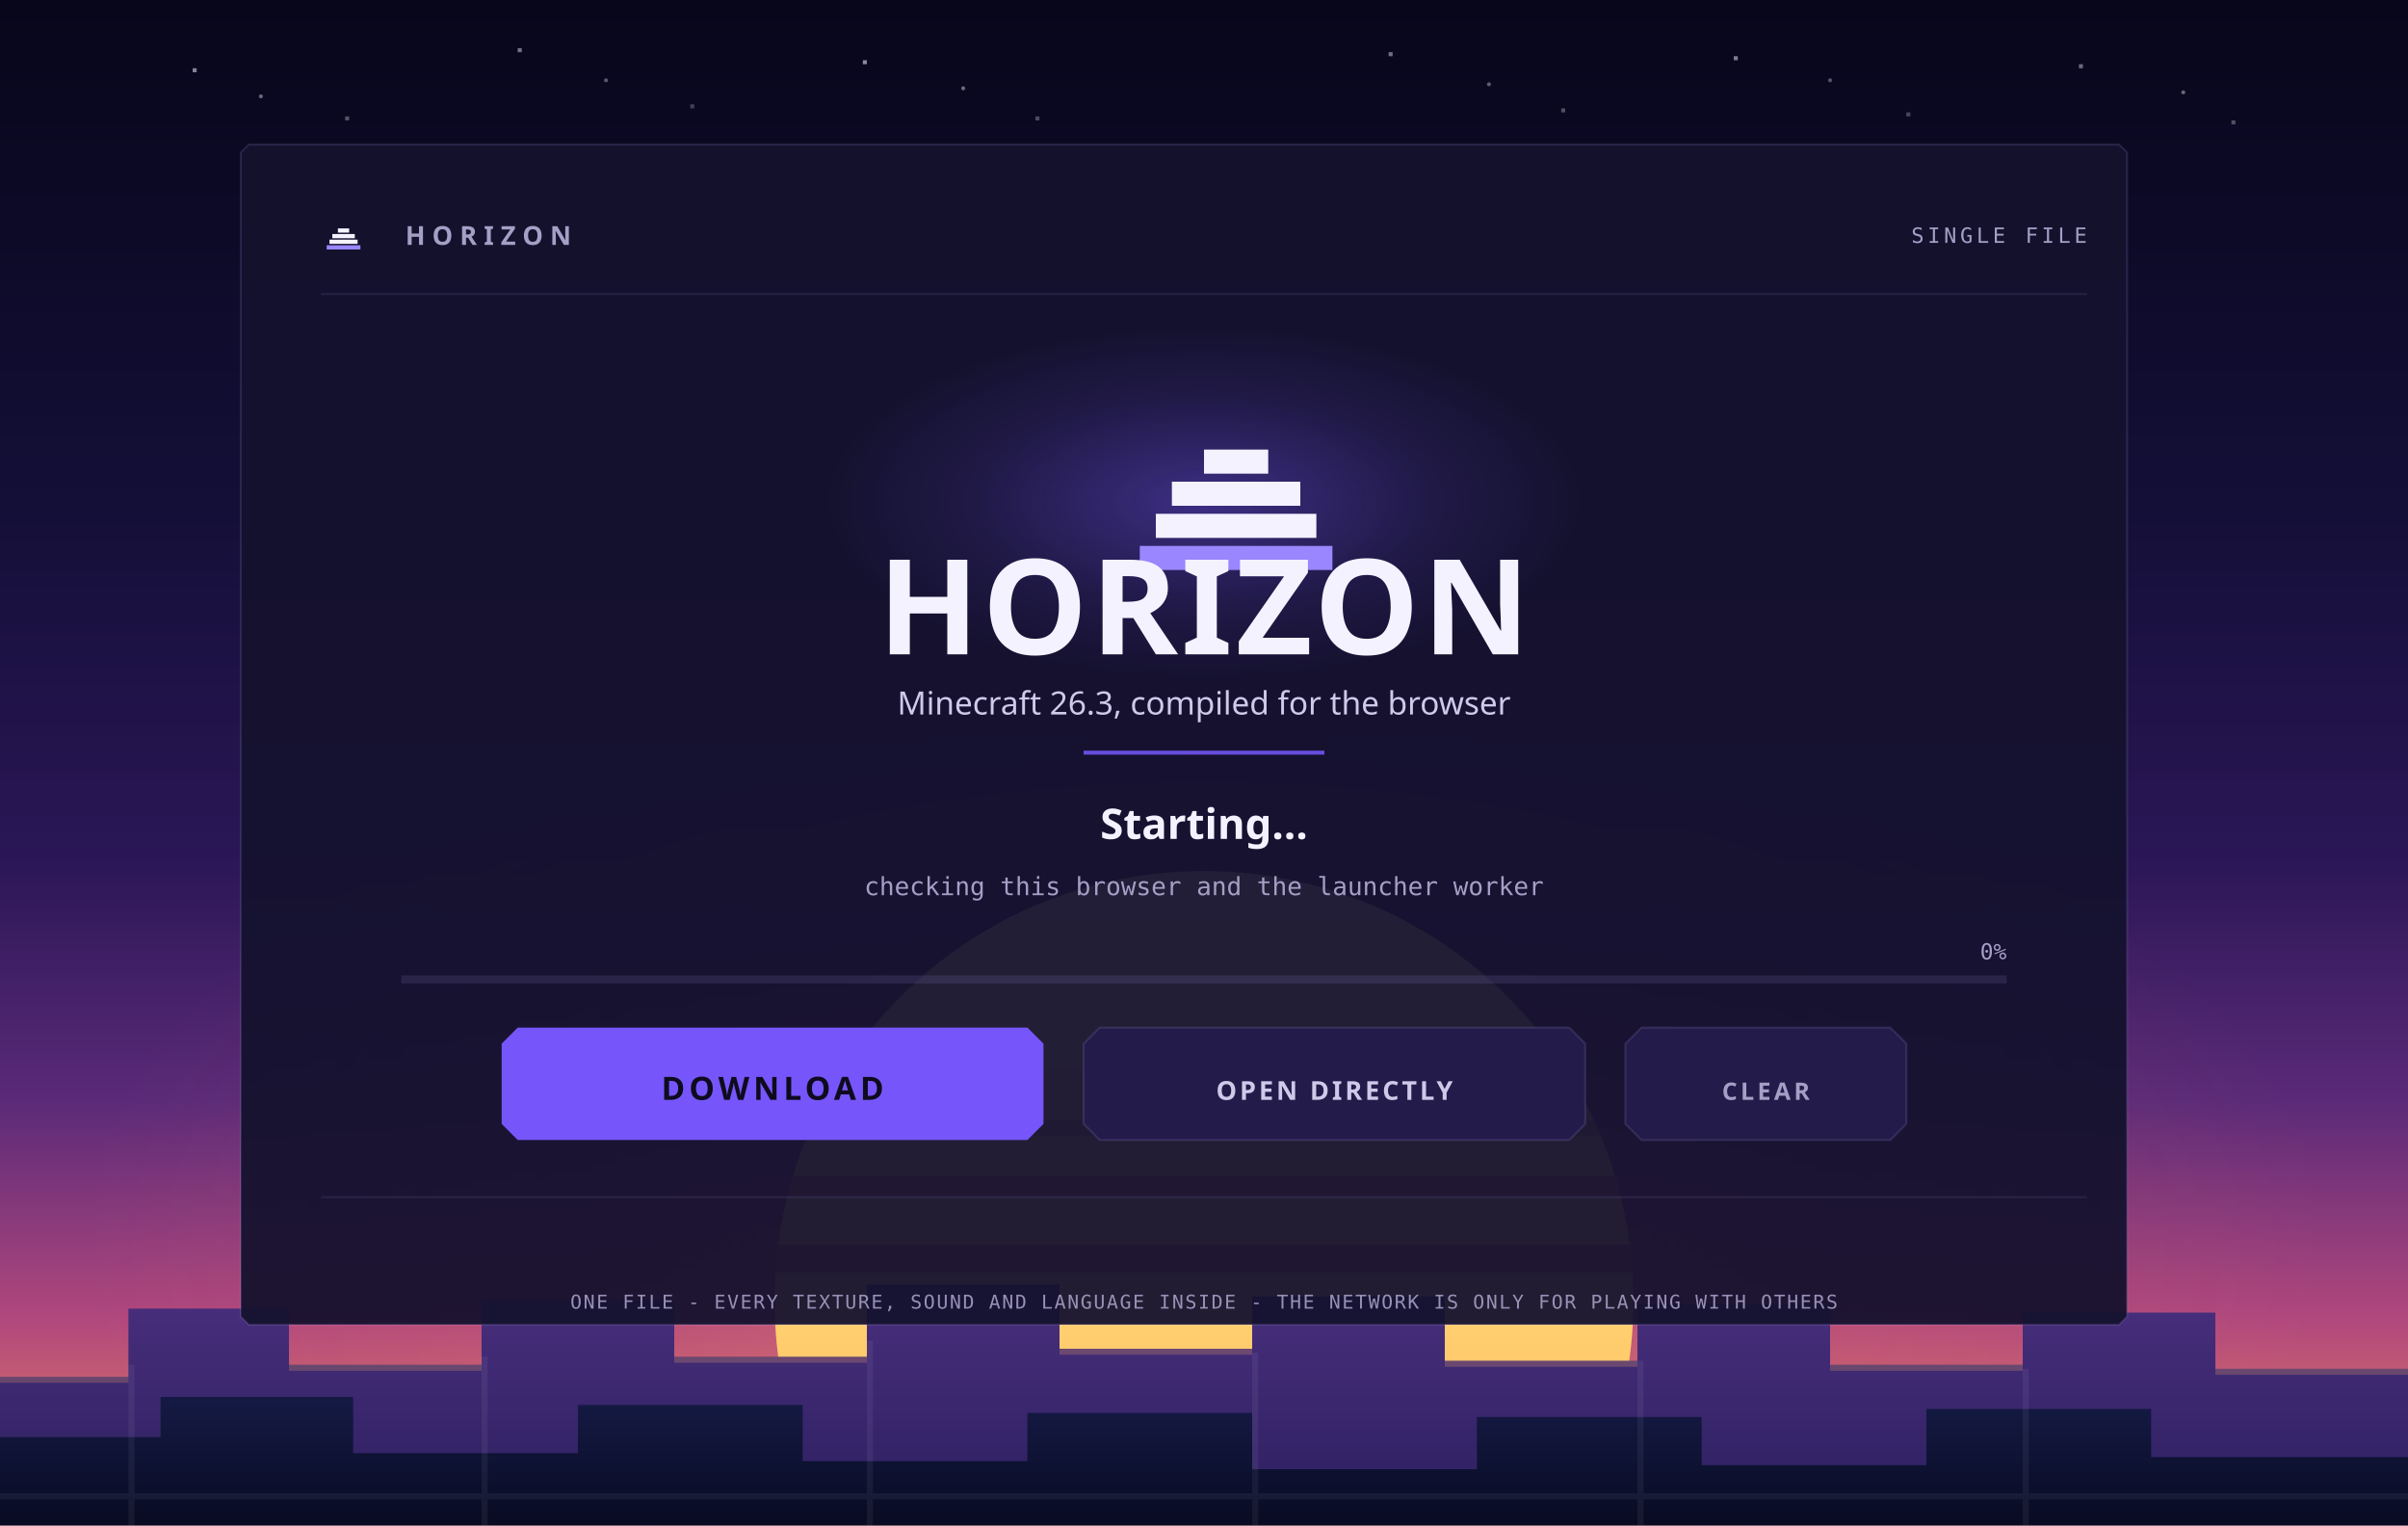
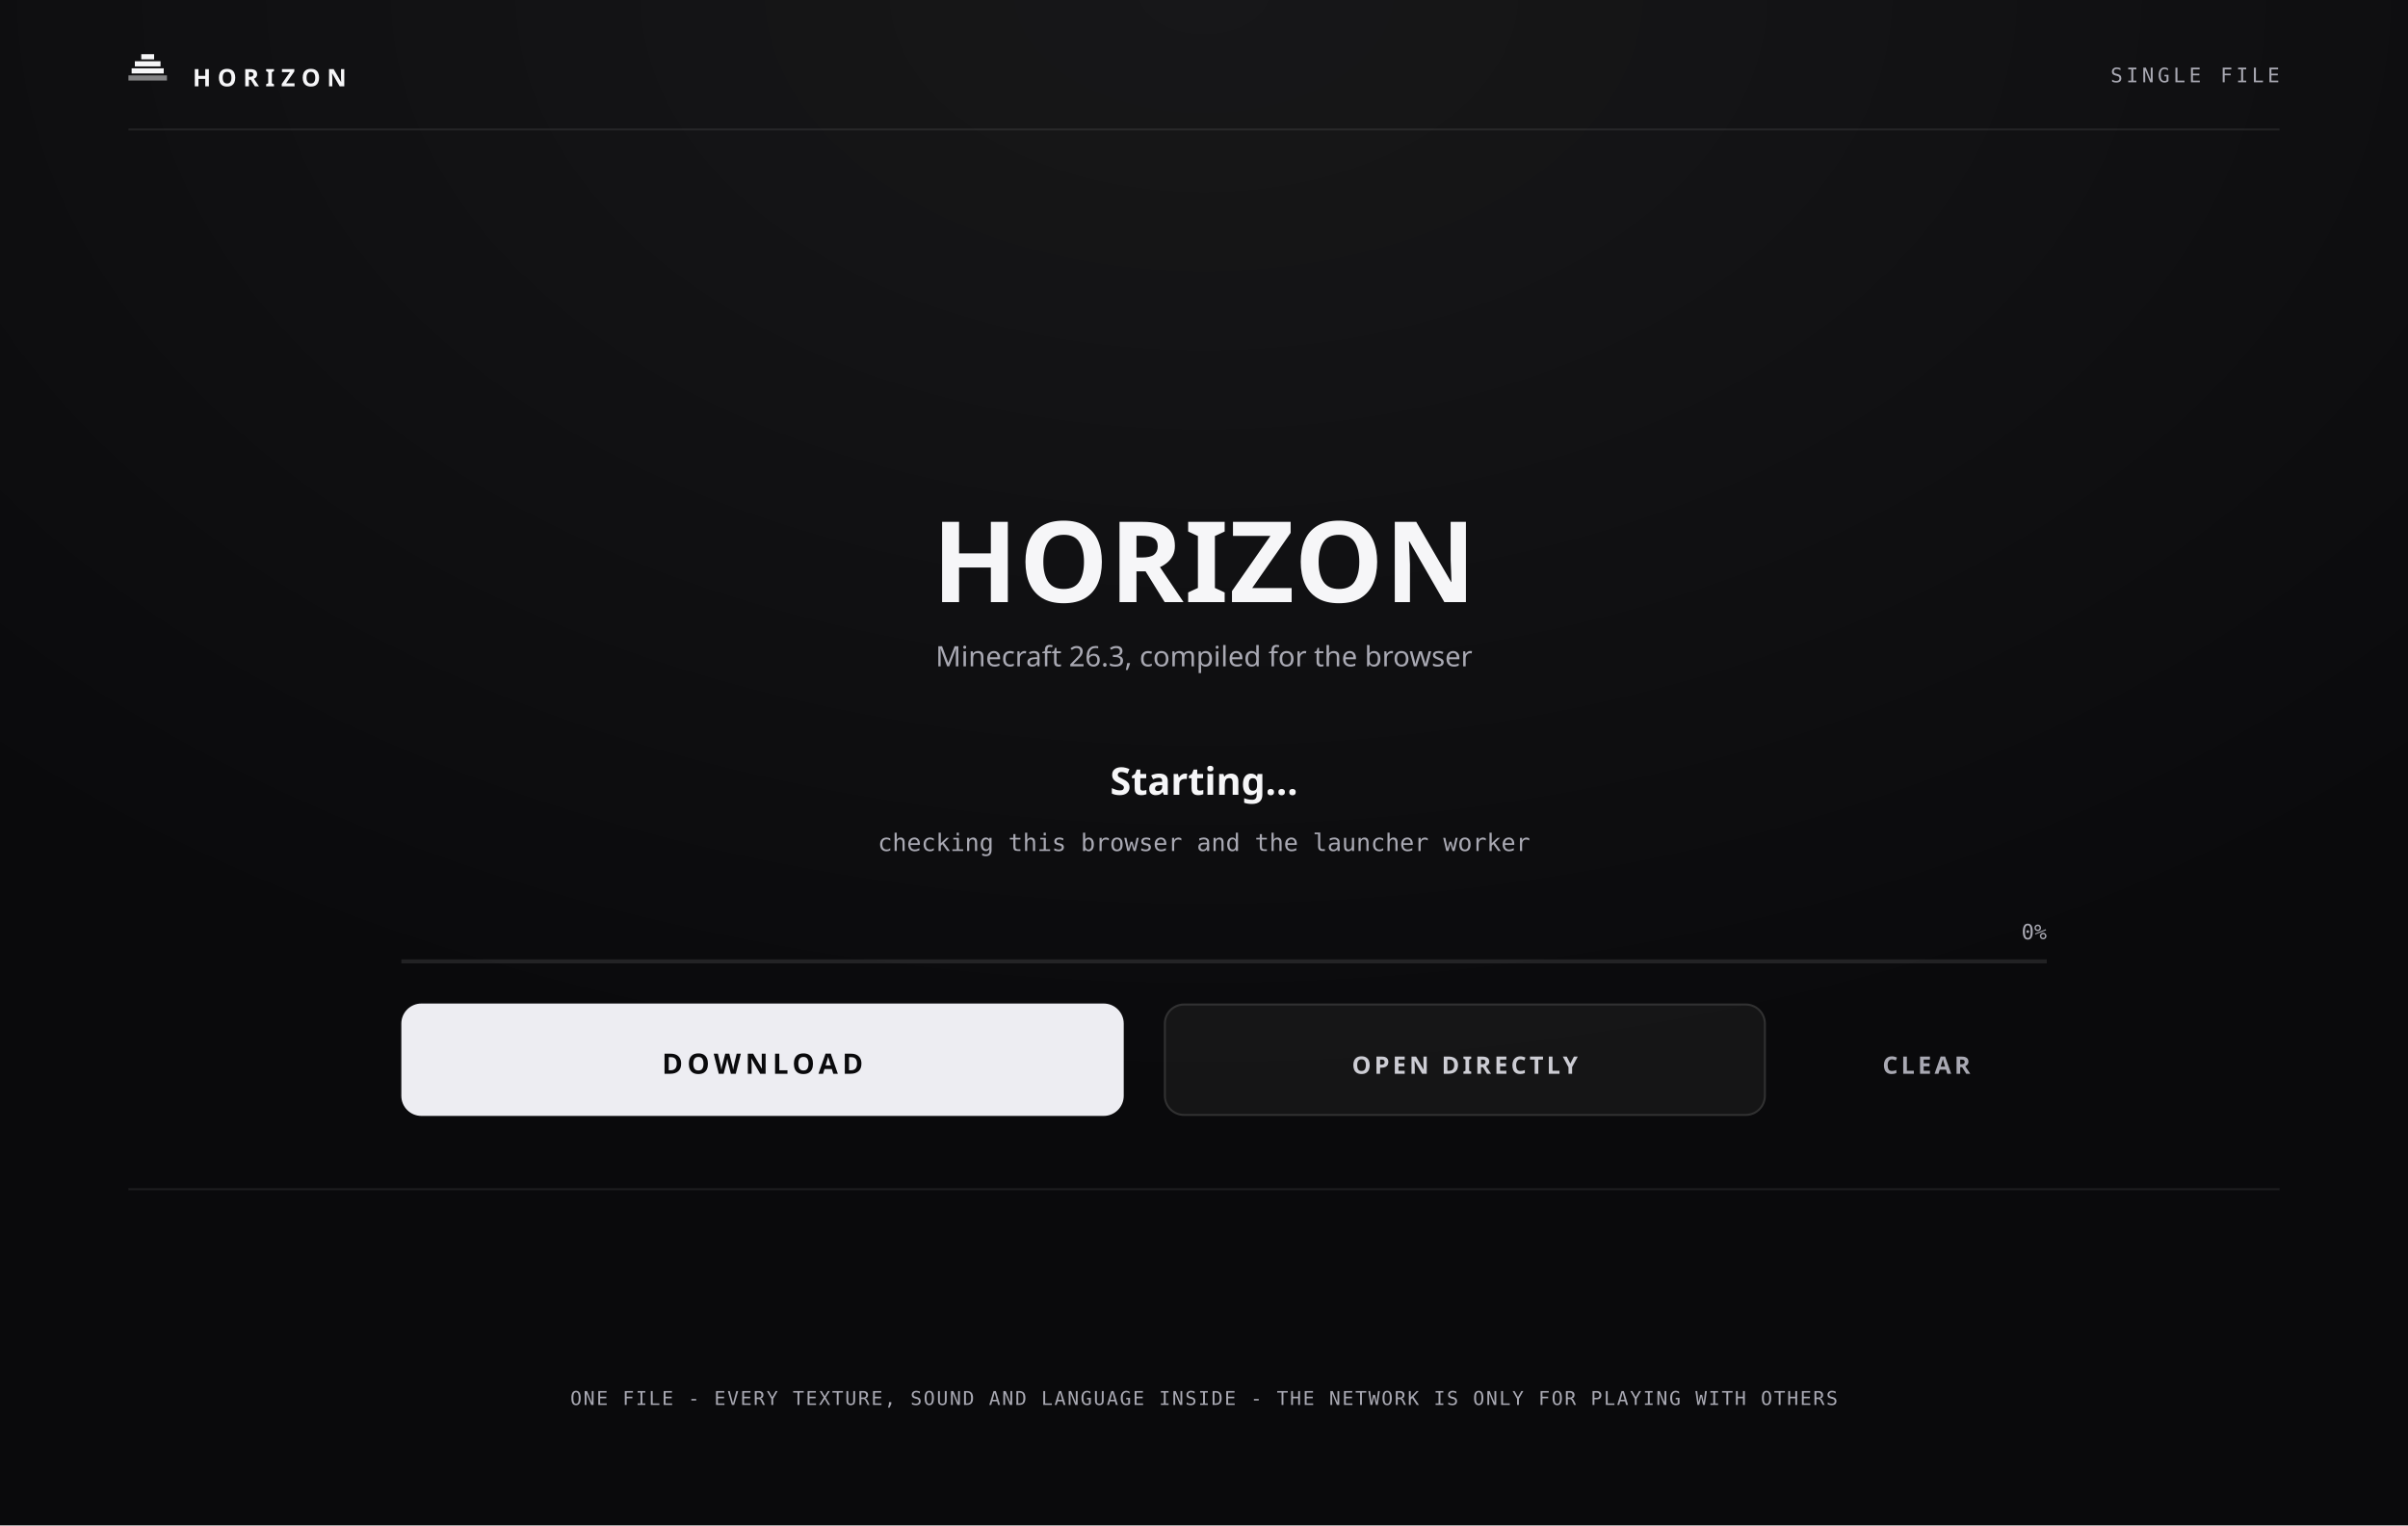
<svg xmlns="http://www.w3.org/2000/svg" width="100%" height="100%" viewBox="0 0 1200 760" role="application" aria-label="Horizon launcher">
  <defs>
-     <linearGradient id="sky" x1="0" y1="0" x2="0" y2="1">
-       <stop offset="0" stop-color="#07061a" />
-       <stop offset=".34" stop-color="#140f38" />
-       <stop offset=".56" stop-color="#2a1656" />
-       <stop offset=".72" stop-color="#5b2a78" />
-       <stop offset=".86" stop-color="#b0477d" />
-       <stop offset="1" stop-color="#f08a5d" />
-     </linearGradient>
-     <linearGradient id="sun" x1="0" y1="0" x2="0" y2="1">
-       <stop offset="0" stop-color="#fff6cf" />
-       <stop offset=".5" stop-color="#ffd272" />
-       <stop offset="1" stop-color="#ff9a44" />
-     </linearGradient>
-     <radialGradient id="glow" cx="50%" cy="50%" r="50%">
-       <stop offset="0" stop-color="#ffc874" stop-opacity=".38" />
-       <stop offset=".55" stop-color="#ff8a5c" stop-opacity=".10" />
-       <stop offset="1" stop-color="#ff8a5c" stop-opacity="0" />
+     <radialGradient id="bloom" cx="50%" cy="0%" r="72%">
+       <stop offset="0" stop-color="#ffffff" stop-opacity=".055" />
+       <stop offset="1" stop-color="#ffffff" stop-opacity="0" />
    </radialGradient>
-     <radialGradient id="markGlow" cx="50%" cy="50%" r="50%">
-       <stop offset="0" stop-color="#7656fa" stop-opacity=".42" />
-       <stop offset=".6" stop-color="#7656fa" stop-opacity=".12" />
-       <stop offset="1" stop-color="#7656fa" stop-opacity="0" />
-     </radialGradient>
-     <linearGradient id="farHill" x1="0" y1="0" x2="0" y2="1">
-       <stop offset="0" stop-color="#4a2f7e" />
-       <stop offset="1" stop-color="#2b1f5e" />
-     </linearGradient>
-     <linearGradient id="nearHill" x1="0" y1="0" x2="0" y2="1">
-       <stop offset="0" stop-color="#151a45" />
-       <stop offset="1" stop-color="#080b22" />
-     </linearGradient>
-     <clipPath id="sunCut">
-       <rect x="0" y="0" width="1200" height="684" />
-     </clipPath>
-     <clipPath id="sunDisc">
-       <circle cx="600" cy="648" r="214" />
-     </clipPath>
    <style>
      text { font-family: 'Bricolage Grotesque', 'Segoe UI', system-ui, sans-serif; }
      .mono { font-family: 'Geist Mono', ui-monospace, Menlo, Consolas, monospace; }
      .btn { cursor: pointer; }
-       .btn.off { opacity: .42; pointer-events: none; }
+       .btn.off { opacity: .38; pointer-events: none; }
      .btn .face { transition: opacity .12s linear; }
-       .btn:hover .face { opacity: .86; }
+       .btn:hover .face { opacity: .84; }
+       .btn:active .face { opacity: .72; }
      .btn:focus { outline: none; }
      .btn:focus .ring { opacity: 1; }
-       .ring { opacity: 0; }
+       .ring { opacity: 0; transition: opacity .12s linear; }
+       .hair { fill: #ffffff; fill-opacity: .08; }
    </style>
  </defs>
-   <rect width="1200" height="760" fill="url(#sky)" />
-   <g fill="#f4f2ff">
-     <rect x="96" y="34" width="2" height="2" opacity=".52" />
-     <rect x="172" y="58" width="2" height="2" opacity=".31" />
-     <rect x="258" y="24" width="2" height="2" opacity=".46" />
-     <rect x="344" y="52" width="2" height="2" opacity=".24" />
-     <rect x="430" y="30" width="2" height="2" opacity=".55" />
-     <rect x="516" y="58" width="2" height="2" opacity=".28" />
-     <rect x="692" y="26" width="2" height="2" opacity=".44" />
-     <rect x="778" y="54" width="2" height="2" opacity=".3" />
-     <rect x="864" y="28" width="2" height="2" opacity=".5" />
-     <rect x="950" y="56" width="2" height="2" opacity=".26" />
-     <rect x="1036" y="32" width="2" height="2" opacity=".42" />
-     <rect x="1112" y="60" width="2" height="2" opacity=".3" />
-     <circle cx="130" cy="48" r="1" opacity=".4" />
-     <circle cx="302" cy="40" r="1" opacity=".34" />
-     <circle cx="480" cy="44" r="1" opacity=".42" />
-     <circle cx="742" cy="42" r="1" opacity=".36" />
-     <circle cx="912" cy="40" r="1" opacity=".32" />
-     <circle cx="1088" cy="46" r="1" opacity=".4" />
+   <rect width="1200" height="760" fill="#0a0a0c" />
+   <rect width="1200" height="760" fill="url(#bloom)" />
+   <g transform="translate(64 27) scale(1.6)" fill="#f6f6f8">
+     <rect x="4" y="0" width="4" height="1.6" />
+     <rect x="2" y="2.2" width="8" height="1.6" />
+     <rect x="1" y="4.4" width="10" height="1.6" />
+     <rect x="0" y="6.6" width="12" height="1.6" fill-opacity=".5" />
  </g>
-   <ellipse cx="600" cy="620" rx="560" ry="280" fill="url(#glow)" />
-   <g clip-path="url(#sunCut)">
-     <circle cx="600" cy="648" r="214" fill="url(#sun)" />
-     <g clip-path="url(#sunDisc)">
-       <rect x="330" y="558" width="540" height="8" fill="#b0477d" opacity=".42" />
-       <rect x="330" y="586" width="540" height="11" fill="#b0477d" opacity=".52" />
-       <rect x="330" y="620" width="540" height="14" fill="#b0477d" opacity=".62" />
-     </g>
-   </g>
-   <path fill="url(#farHill)" d="M0 686H64V652H144V680H240V648H336V676H432V640H528V672H624V646H720V678H816V650H912V680H1008V654H1104V682H1200V760H0Z" />
-   <path fill="url(#nearHill)" d="M0 716H80V696H176V724H288V700H400V728H512V704H624V732H736V706H848V730H960V702H1072V726H1200V760H0Z" />
-   <g fill="#ffffff" opacity=".055">
-     <rect x="64" y="680" width="3" height="80" />
-     <rect x="240" y="676" width="3" height="84" />
-     <rect x="432" y="668" width="3" height="92" />
-     <rect x="624" y="674" width="3" height="86" />
-     <rect x="816" y="678" width="3" height="82" />
-     <rect x="1008" y="682" width="3" height="78" />
-     <rect x="0" y="744" width="1200" height="3" />
-   </g>
-   <g fill="#ffb25e" opacity=".22">
-     <rect x="0" y="686" width="64" height="3" />
-     <rect x="144" y="680" width="96" height="3" />
-     <rect x="336" y="676" width="96" height="3" />
-     <rect x="528" y="672" width="96" height="3" />
-     <rect x="720" y="678" width="96" height="3" />
-     <rect x="912" y="680" width="96" height="3" />
-     <rect x="1104" y="682" width="96" height="3" />
-   </g>
-   <path d="M128 72H1052L1056 72L1060 76L1060 80V652L1060 656L1056 660L1052 660H128L124 660L120 656V80L120 76L124 72Z" fill="#15112e" fill-opacity=".94" stroke="#b9acff" stroke-opacity=".14" />
-   <g transform="translate(160 104) scale(1.4)" fill="#f4f2ff">
-     <rect x="6" y="7" width="4" height="1.5" />
-     <rect x="4" y="9" width="8" height="1.5" />
-     <rect x="3" y="11" width="10" height="1.5" />
-     <rect x="2" y="13" width="12" height="1.5" fill="#9a86ff" />
-   </g>
-   <text x="202" y="122" font-size="13" font-weight="600" letter-spacing="3.4" fill="#a59fc6">HORIZON</text>
-   <text x="1040" y="121" font-size="10.5" text-anchor="end" letter-spacing="1.8" fill="#a59fc6" class="mono">SINGLE FILE</text>
-   <rect x="160" y="146" width="880" height="1" fill="#b9acff" opacity=".10" />
-   <ellipse cx="600" cy="250" rx="190" ry="88" fill="url(#markGlow)" />
-   <g transform="translate(552 168) scale(8)" fill="#f4f2ff">
-     <rect x="6" y="7" width="4" height="1.5" />
-     <rect x="4" y="9" width="8" height="1.5" />
-     <rect x="3" y="11" width="10" height="1.5" />
-     <rect x="2" y="13" width="12" height="1.5" fill="#9a86ff" />
-   </g>
-   <text x="600" y="326" font-size="66" font-weight="700" letter-spacing="1.5" text-anchor="middle" fill="#f4f2ff">HORIZON</text>
-   <text x="600" y="356" font-size="16" text-anchor="middle" fill="#cfc9ea">Minecraft 26.3, compiled for the browser</text>
-   <rect x="540" y="374" width="120" height="2" fill="#7656fa" opacity=".85" />
-   <text id="st" x="600" y="418" font-size="21" font-weight="600" text-anchor="middle" fill="#f4f2ff" data-y="418" data-cols="60" data-dy="26" data-max="1">Starting…</text>
-   <text id="sub" x="600" y="446" font-size="12.5" text-anchor="middle" fill="#a59fc6" data-y="446" data-cols="88" data-dy="17" data-max="2" class="mono">checking this browser and the launcher worker</text>
-   <rect x="200" y="486" width="800" height="4" fill="#b9acff" opacity=".12" />
-   <rect id="fill" x="200" y="486" width="0" height="4" fill="#7656fa" />
-   <text id="pct" x="1000" y="478" font-size="11" text-anchor="end" fill="#a59fc6" class="mono">0%</text>
+   <text x="96" y="43" font-size="12" font-weight="600" letter-spacing="3.2" fill="#f6f6f8">HORIZON</text>
+   <text x="1136" y="41" font-size="10" text-anchor="end" letter-spacing="1.8" fill="#a9a9b3" class="mono">SINGLE FILE</text>
+   <rect class="hair" x="64" y="64" width="1072" height="1" />
+   <text x="600" y="300" font-size="56" font-weight="700" letter-spacing=".5" text-anchor="middle" fill="#f6f6f8">HORIZON</text>
+   <text x="600" y="332" font-size="14" text-anchor="middle" fill="#a9a9b3">Minecraft 26.3, compiled for the browser</text>
+   <text id="st" x="600" y="396" font-size="19" font-weight="600" text-anchor="middle" fill="#f6f6f8" data-y="396" data-cols="60" data-dy="25" data-max="1">Starting…</text>
+   <text id="sub" x="600" y="424" font-size="12" text-anchor="middle" fill="#a9a9b3" data-y="424" data-cols="88" data-dy="17" data-max="2" class="mono">checking this browser and the launcher worker</text>
+   <rect x="200" y="478" width="820" height="2" fill="#ffffff" fill-opacity=".10" />
+   <rect id="fill" x="200" y="478" width="0" height="2" fill="#ededf2" />
+   <text id="pct" x="1020" y="468" font-size="10.5" text-anchor="end" fill="#a9a9b3" class="mono">0%</text>
  <g id="go" class="btn" role="button" tabindex="0" aria-label="Download and launch the game">
-     <path class="face" d="M258 512H512L520 520V560L512 568H258L250 560V520Z" fill="#7656fa" />
-     <text id="golabel" x="385" y="548" font-size="16" font-weight="700" text-anchor="middle" letter-spacing="2" fill="#0f0b1f">DOWNLOAD</text>
-     <path class="ring" d="M258 512H512L520 520V560L512 568H258L250 560V520Z" fill="none" stroke="#a08cff" stroke-width="2" />
+     <rect class="face" x="200" y="500" width="360" height="56" rx="10" fill="#ededf2" />
+     <text id="golabel" x="380" y="535" font-size="14" font-weight="700" text-anchor="middle" letter-spacing="2.2" fill="#0a0a0c">DOWNLOAD</text>
+     <rect class="ring" x="198.5" y="498.5" width="363" height="59" rx="11.5" fill="none" stroke="#f6f6f8" stroke-width="1.5" />
  </g>
  <g id="direct" class="btn" role="button" tabindex="0" aria-label="Open the game directly, without workers">
-     <path class="face" d="M548 512H782L790 520V560L782 568H548L540 560V520Z" fill="#231c4a" stroke="#b9acff" stroke-opacity=".14" />
-     <text x="665" y="548" font-size="13" font-weight="600" text-anchor="middle" letter-spacing="1.4" fill="#cfc9ea">OPEN DIRECTLY</text>
-     <path class="ring" d="M548 512H782L790 520V560L782 568H548L540 560V520Z" fill="none" stroke="#a08cff" stroke-width="2" />
+     <rect class="face" x="580" y="500" width="300" height="56" rx="10" fill="#ffffff" fill-opacity=".045" />
+     <rect x="580.5" y="500.5" width="299" height="55" rx="9.5" fill="none" stroke="#ffffff" stroke-opacity=".12" />
+     <text x="730" y="535" font-size="12" font-weight="600" text-anchor="middle" letter-spacing="1.6" fill="#cdcdd4">OPEN DIRECTLY</text>
+     <rect class="ring" x="578.5" y="498.5" width="303" height="59" rx="11.5" fill="none" stroke="#f6f6f8" stroke-width="1.5" />
  </g>
  <g id="clr" class="btn" role="button" tabindex="0" aria-label="Clear the installed game">
-     <path class="face" d="M818 512H942L950 520V560L942 568H818L810 560V520Z" fill="#231c4a" stroke="#b9acff" stroke-opacity=".14" />
-     <text x="880" y="548" font-size="12" font-weight="600" text-anchor="middle" letter-spacing="1.6" fill="#a59fc6">CLEAR</text>
-     <path class="ring" d="M818 512H942L950 520V560L942 568H818L810 560V520Z" fill="none" stroke="#a08cff" stroke-width="2" />
+     <rect class="face" x="900" y="500" width="120" height="56" rx="10" fill="transparent" />
+     <text x="960" y="535" font-size="12" font-weight="600" text-anchor="middle" letter-spacing="1.6" fill="#a9a9b3">CLEAR</text>
+     <rect class="ring" x="898.5" y="498.5" width="123" height="59" rx="11.5" fill="none" stroke="#f6f6f8" stroke-width="1.5" />
  </g>
-   <rect x="160" y="596" width="880" height="1" fill="#b9acff" opacity=".10" />
-   <text id="diag" x="160" y="618" font-size="10.5" fill="#a59fc6" class="mono" />
-   <text id="warn" x="160" y="636" font-size="10.5" fill="#ff8a78" data-y="636" data-cols="136" data-dy="13" data-max="1" class="mono" />
-   <text x="600" y="652" font-size="9.5" text-anchor="middle" letter-spacing=".8" fill="#a59fc6" opacity=".9" class="mono">ONE FILE - EVERY TEXTURE, SOUND AND LANGUAGE INSIDE - THE NETWORK IS ONLY FOR PLAYING WITH OTHERS</text>
+   <rect class="hair" x="64" y="592" width="1072" height="1" />
+   <text id="diag" x="64" y="618" font-size="10.5" fill="#a9a9b3" class="mono" />
+   <text id="warn" x="64" y="636" font-size="10.5" fill="#e4a9a4" data-y="636" data-cols="136" data-dy="13" data-max="1" class="mono" />
+   <text x="600" y="700" font-size="9.5" text-anchor="middle" letter-spacing=".8" fill="#a9a9b3" class="mono">ONE FILE - EVERY TEXTURE, SOUND AND LANGUAGE INSIDE - THE NETWORK IS ONLY FOR PLAYING WITH OTHERS</text>
</svg>
